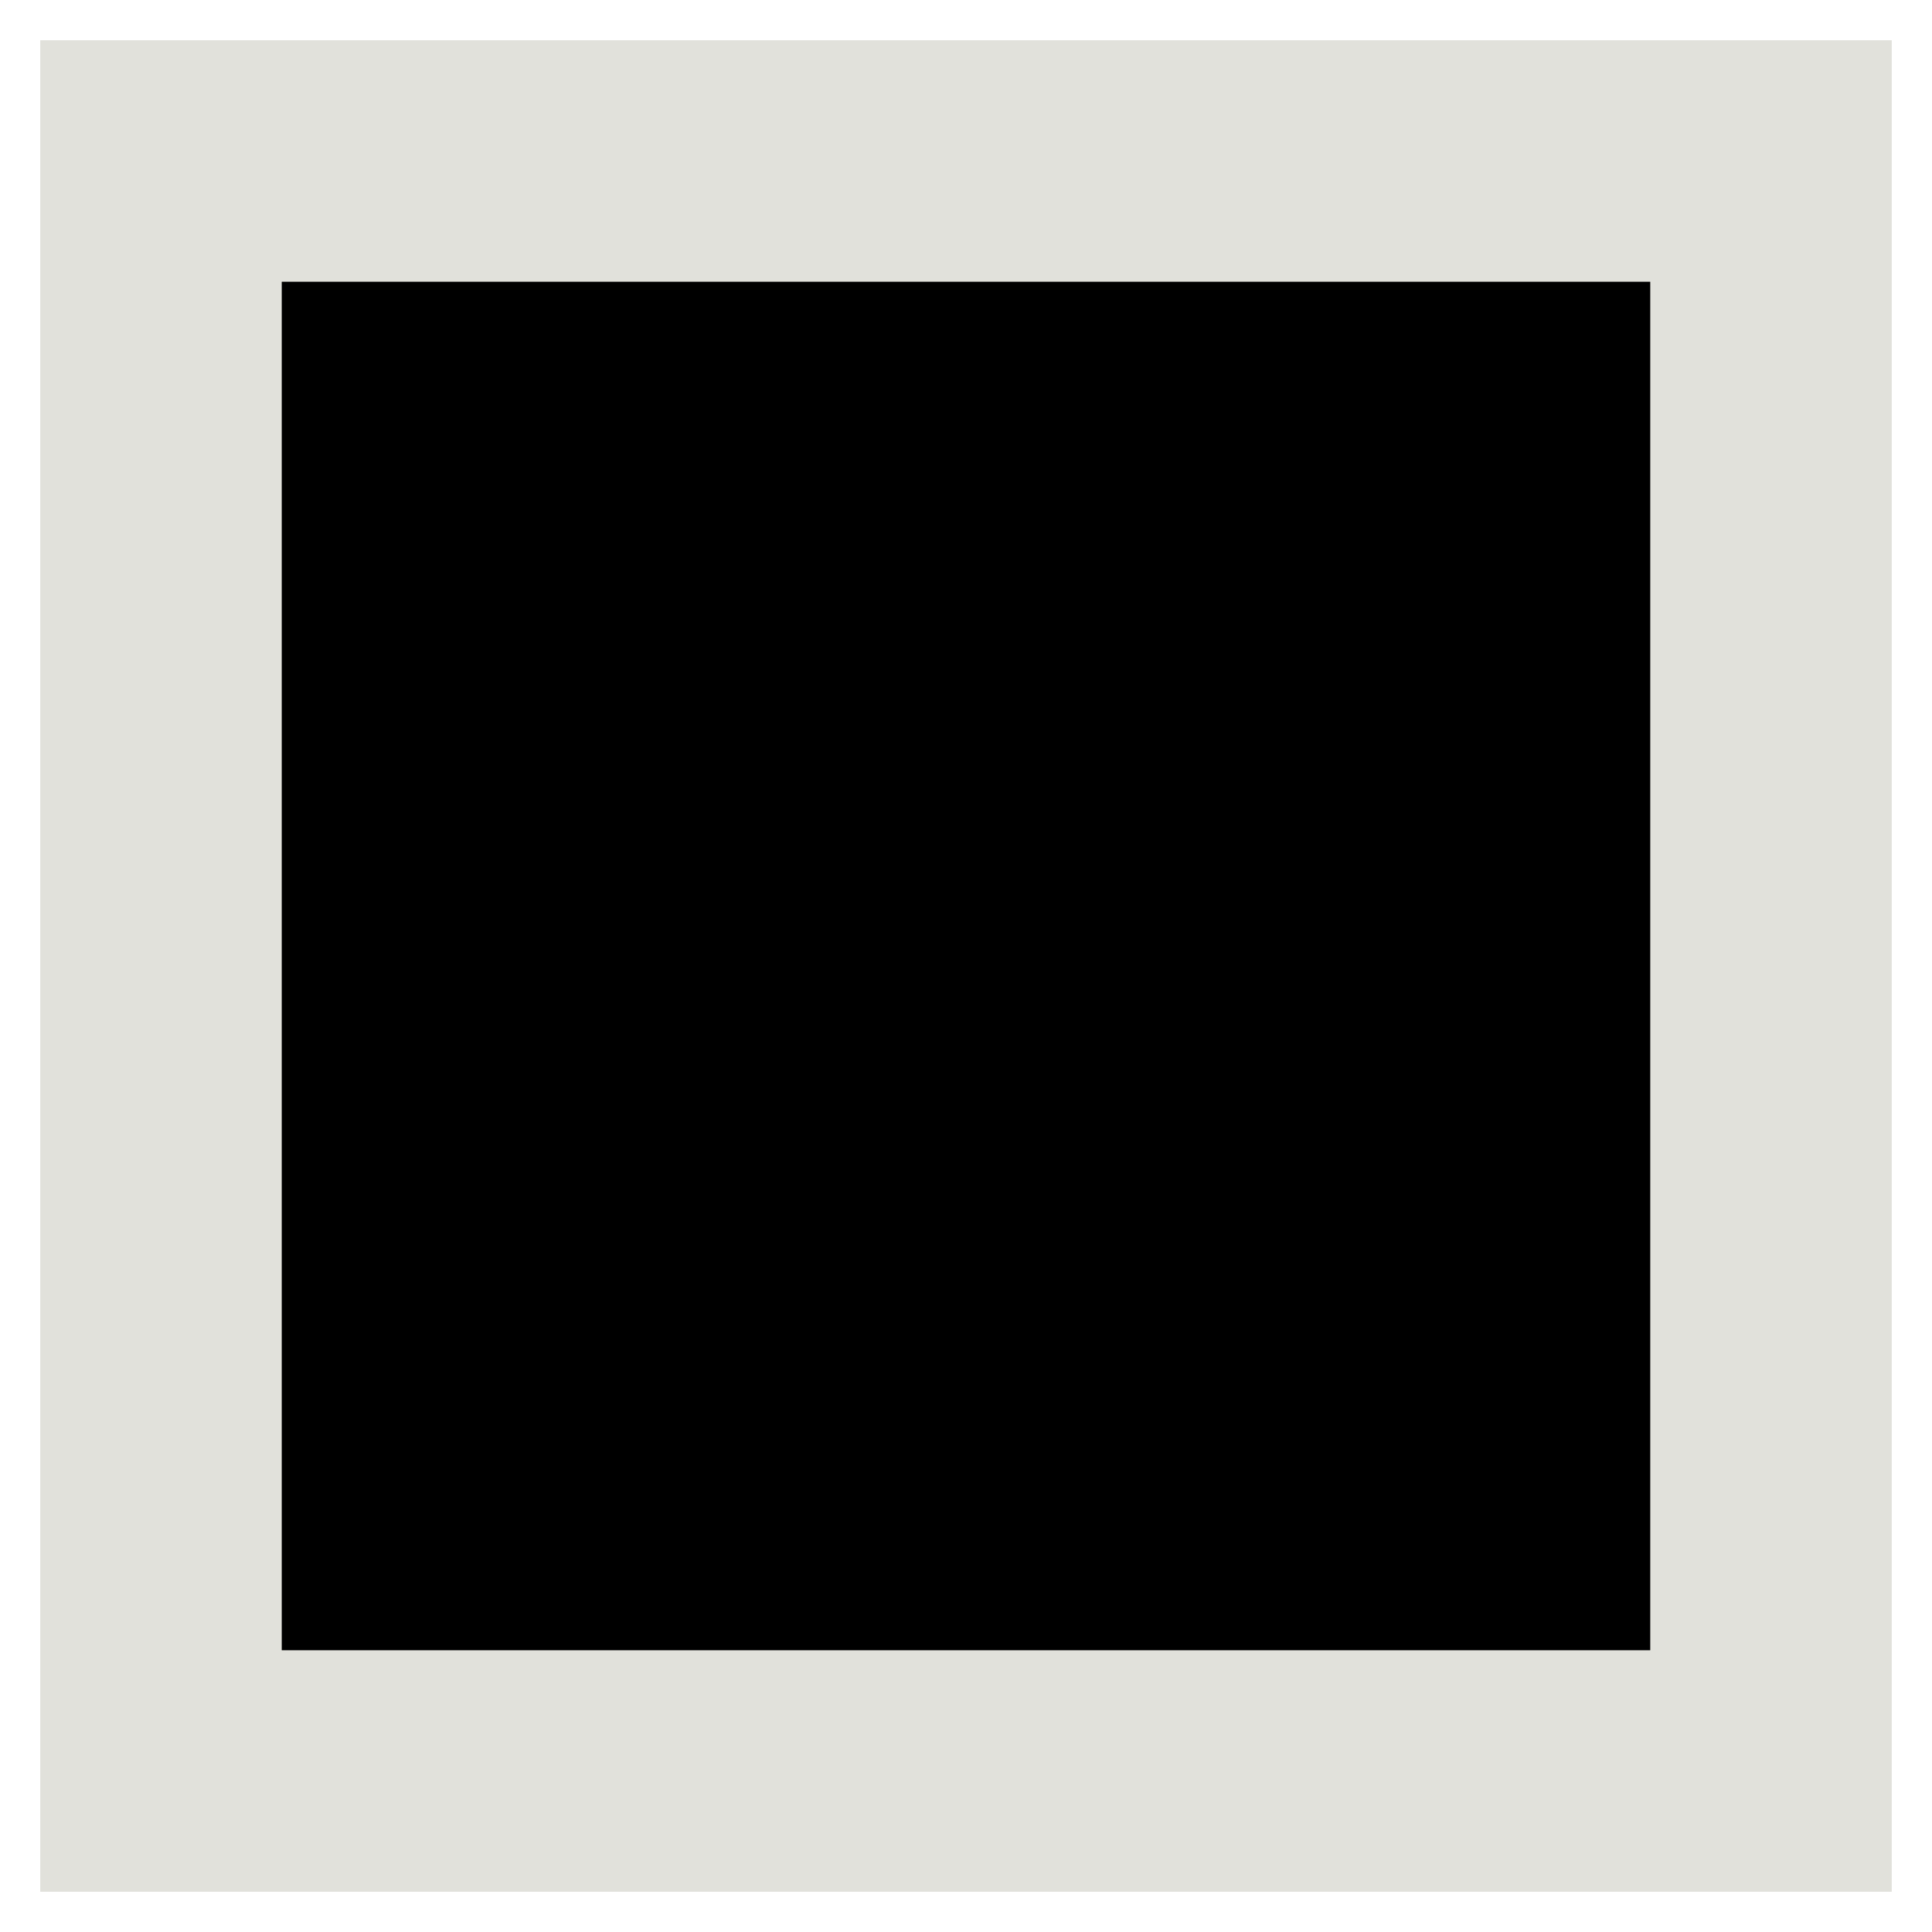
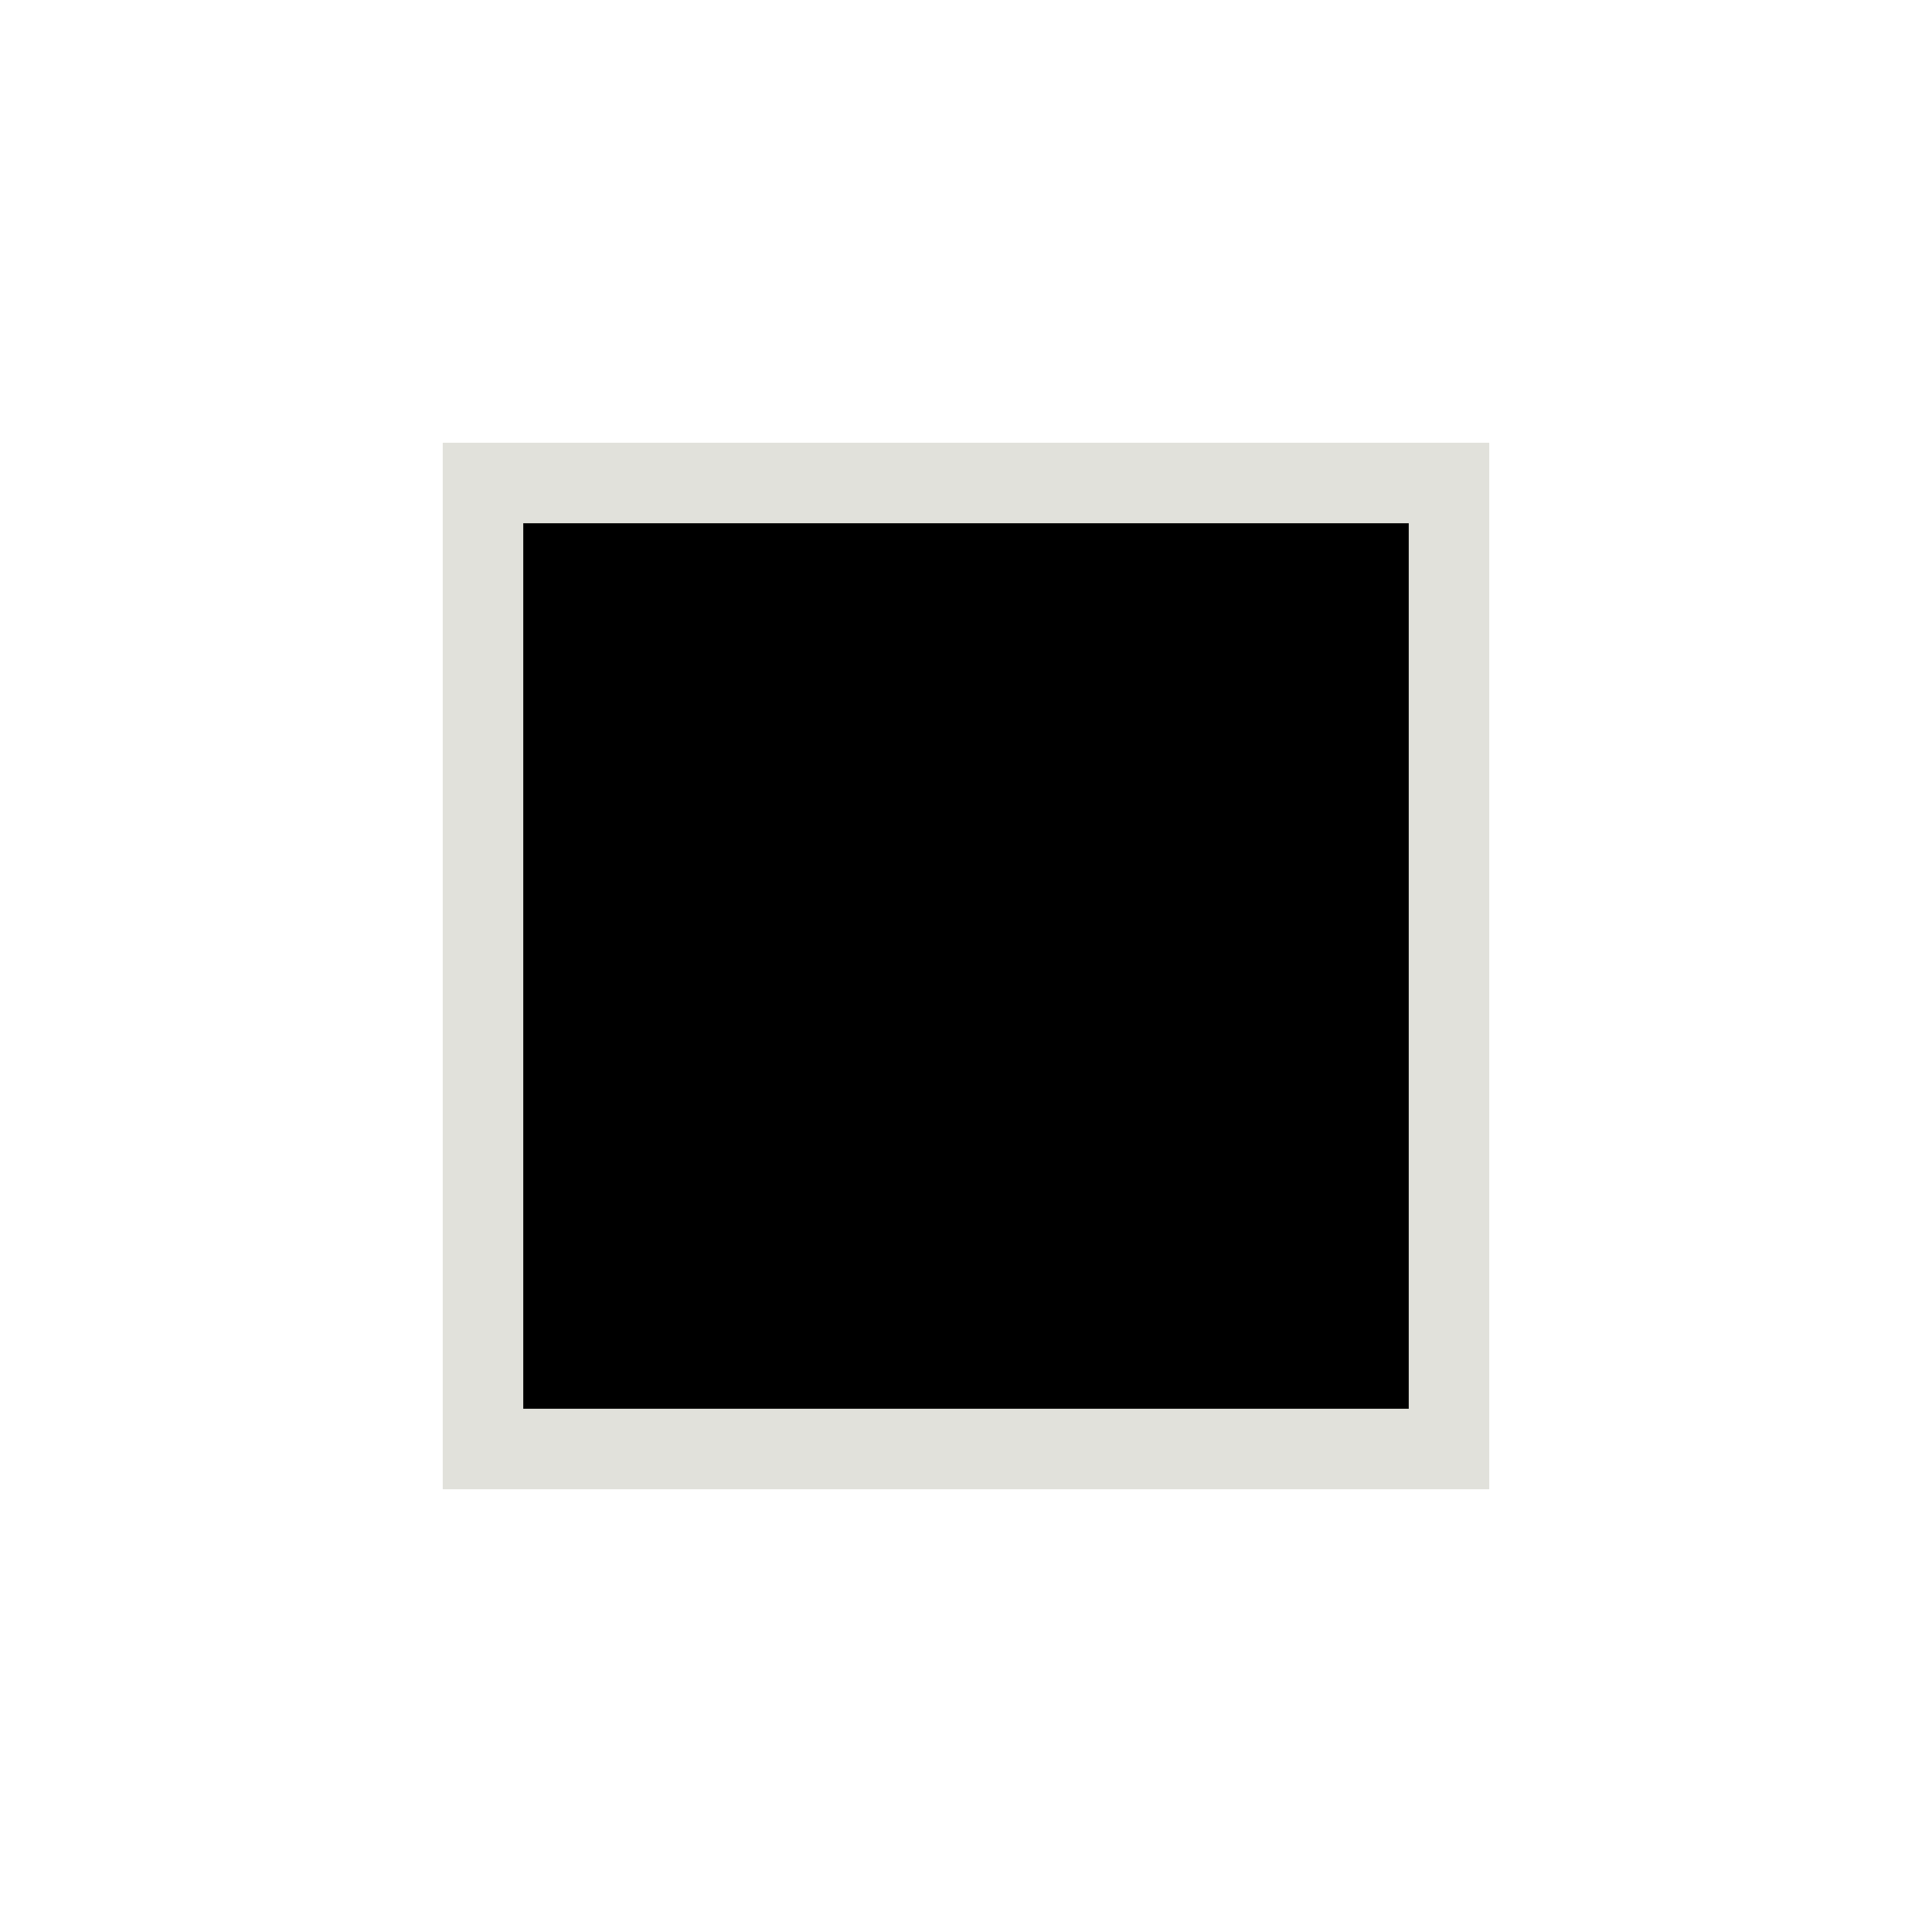
- <svg xmlns="http://www.w3.org/2000/svg" version="1.1" id="Capa_2" x="0px" y="0px" width="24px" height="24px" viewBox="0 0 24 24" enable-background="new 0 0 24 24" xml:space="preserve">
-   <rect x="2" y="2" stroke="#E1E1DB" stroke-width="3" stroke-miterlimit="10" width="20" height="20" />
+ <svg xmlns="http://www.w3.org/2000/svg" version="1.1" id="Capa_2" x="0px" y="0px" width="24px" height="24px" viewBox="488 488 24 24" enable-background="new 488 488 24 24" xml:space="preserve">
+   <rect x="494" y="494" stroke="#E1E1DB" stroke-miterlimit="10" width="12" height="12" />
</svg>
